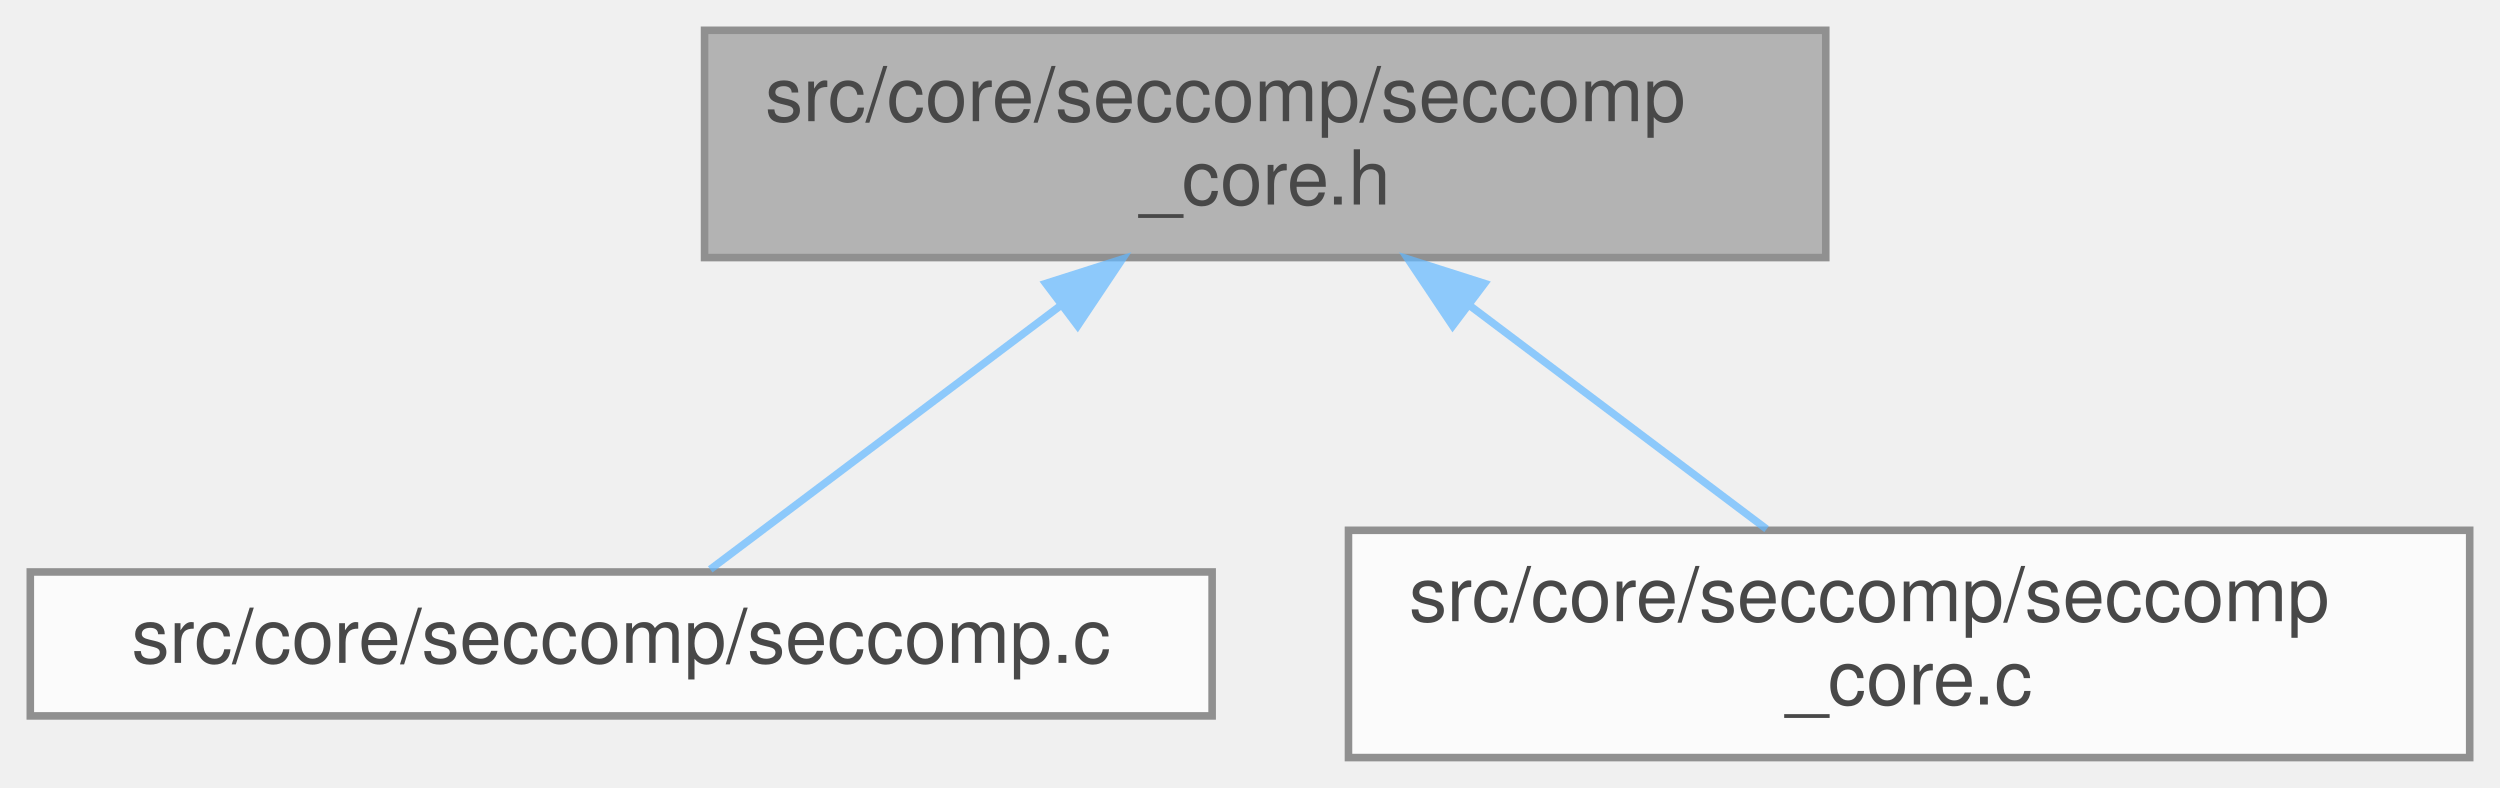
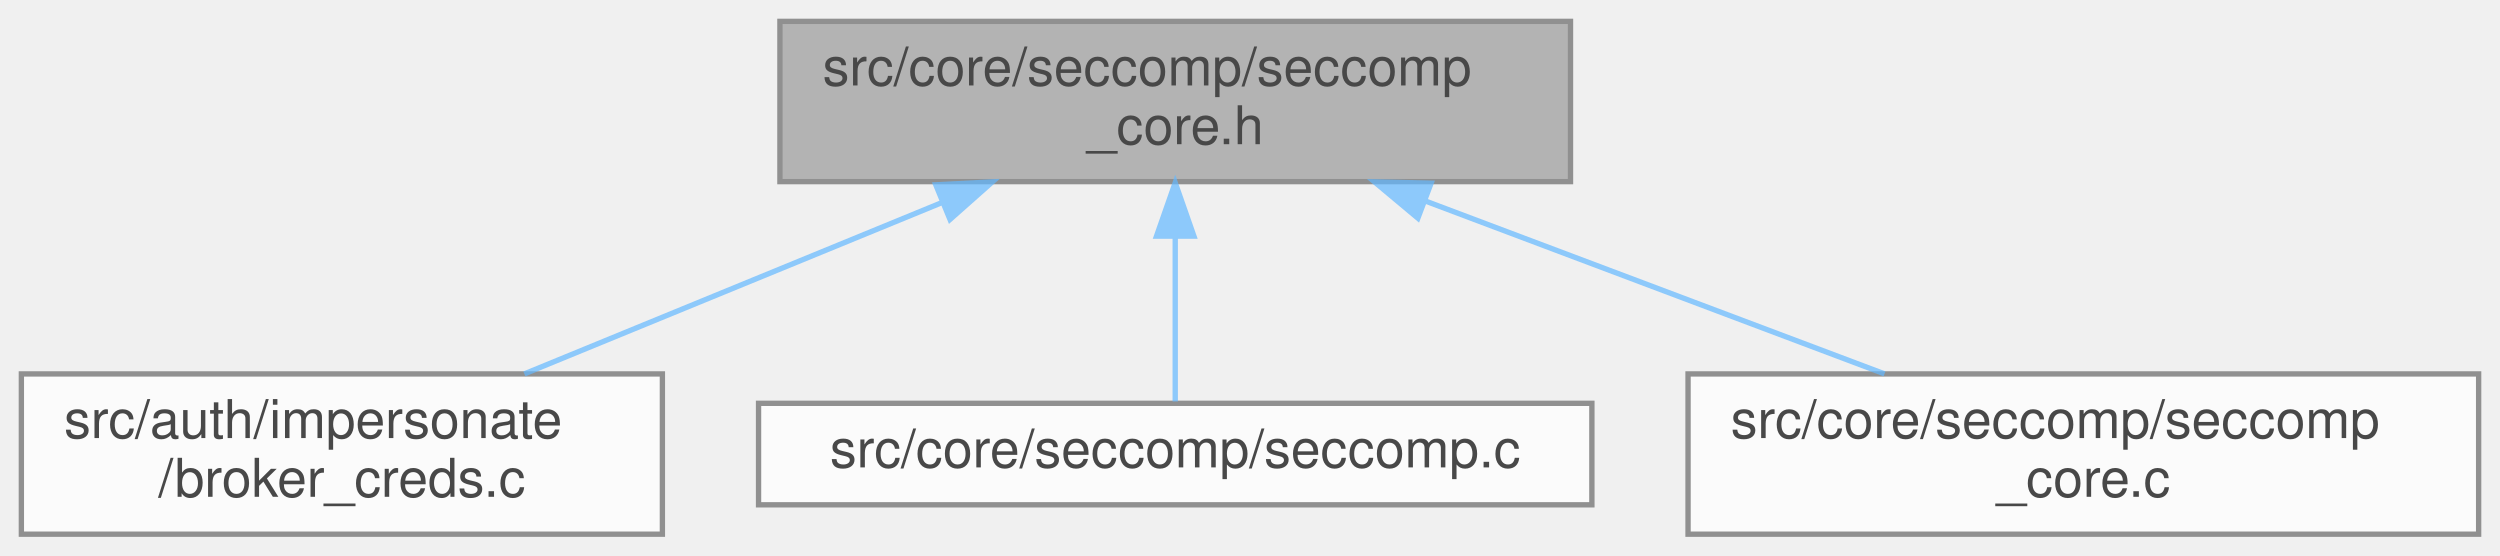
- <svg xmlns="http://www.w3.org/2000/svg" xmlns:xlink="http://www.w3.org/1999/xlink" width="330pt" height="104pt" viewBox="0.00 0.00 330.00 104.00">
+ <svg xmlns="http://www.w3.org/2000/svg" xmlns:xlink="http://www.w3.org/1999/xlink" width="468pt" height="104pt" viewBox="0.00 0.00 468.00 104.00">
  <svg id="main" version="1.1" xml:space="preserve">
    <style type="text/css">
.node, .edge {opacity: 0.7;}
.node.selected, .edge.selected {opacity: 1;}
.edge:hover path { stroke: red; }
.edge:hover polygon { stroke: red; fill: red; }
</style>
    <svg id="graph" class="graph">
      <g id="graph0" class="graph" transform="scale(1 1) rotate(0) translate(4 100)">
        <g id="Node000001" class="node">
          <g id="a_Node000001">
            <a xlink:title=" ">
-               <polygon fill="#999999" stroke="#666666" points="237,-96 89,-96 89,-66 237,-66 237,-96" />
-               <text text-anchor="start" x="97" y="-84" font-family="Helvetica,sans-Serif" font-size="10.00">src/core/seccomp/seccomp</text>
-               <text text-anchor="middle" x="163" y="-73" font-family="Helvetica,sans-Serif" font-size="10.00">_core.h</text>
+               <polygon fill="#999999" stroke="#666666" points="290,-96 142,-96 142,-66 290,-66 290,-96" />
+               <text text-anchor="start" x="150" y="-84" font-family="Helvetica,sans-Serif" font-size="10.00">src/core/seccomp/seccomp</text>
+               <text text-anchor="middle" x="216" y="-73" font-family="Helvetica,sans-Serif" font-size="10.00">_core.h</text>
            </a>
          </g>
        </g>
        <g id="Node000002" class="node">
          <g id="a_Node000002">
-             <a xlink:href="seccomp_8c.html" target="_top" xlink:title=" ">
-               <polygon fill="white" stroke="#666666" points="156,-24.5 0,-24.5 0,-5.5 156,-5.5 156,-24.5" />
-               <text text-anchor="middle" x="78" y="-12.5" font-family="Helvetica,sans-Serif" font-size="10.00">src/core/seccomp/seccomp.c</text>
+             <a xlink:href="broker__creds_8c.html" target="_top" xlink:title=" ">
+               <polygon fill="white" stroke="#666666" points="120,-30 0,-30 0,0 120,0 120,-30" />
+               <text text-anchor="start" x="8" y="-18" font-family="Helvetica,sans-Serif" font-size="10.00">src/auth/impersonate</text>
+               <text text-anchor="middle" x="60" y="-7" font-family="Helvetica,sans-Serif" font-size="10.00">/broker_creds.c</text>
            </a>
          </g>
        </g>
        <g id="edge1_Node000001_Node000002" class="edge">
          <g id="a_edge1_Node000001_Node000002">
            <a xlink:title=" ">
-               <path fill="none" stroke="#63b8ff" d="M135.89,-59.58C120.33,-47.87 101.6,-33.77 89.75,-24.84" />
-               <polygon fill="#63b8ff" stroke="#63b8ff" points="134.04,-62.58 144.14,-65.8 138.25,-56.99 134.04,-62.58" />
+               <path fill="none" stroke="#63b8ff" d="M172.26,-62.05C147.54,-51.91 117.1,-39.43 94.16,-30.01" />
+               <polygon fill="#63b8ff" stroke="#63b8ff" points="171.18,-65.4 181.77,-65.95 173.84,-58.92 171.18,-65.4" />
            </a>
          </g>
        </g>
        <g id="Node000003" class="node">
          <g id="a_Node000003">
-             <a xlink:href="seccomp__core_8c.html" target="_top" xlink:title=" ">
-               <polygon fill="white" stroke="#666666" points="322,-30 174,-30 174,0 322,0 322,-30" />
-               <text text-anchor="start" x="182" y="-18" font-family="Helvetica,sans-Serif" font-size="10.00">src/core/seccomp/seccomp</text>
-               <text text-anchor="middle" x="248" y="-7" font-family="Helvetica,sans-Serif" font-size="10.00">_core.c</text>
+             <a xlink:href="seccomp_8c.html" target="_top" xlink:title=" ">
+               <polygon fill="white" stroke="#666666" points="294,-24.5 138,-24.5 138,-5.5 294,-5.5 294,-24.5" />
+               <text text-anchor="middle" x="216" y="-12.5" font-family="Helvetica,sans-Serif" font-size="10.00">src/core/seccomp/seccomp.c</text>
            </a>
          </g>
        </g>
        <g id="edge2_Node000001_Node000003" class="edge">
          <g id="a_edge2_Node000001_Node000003">
            <a xlink:title=" ">
-               <path fill="none" stroke="#63b8ff" d="M189.89,-59.75C202.67,-50.13 217.64,-38.86 229.19,-30.16" />
-               <polygon fill="#63b8ff" stroke="#63b8ff" points="187.75,-56.99 181.86,-65.8 191.96,-62.58 187.75,-56.99" />
+               <path fill="none" stroke="#63b8ff" d="M216,-55.6C216,-44.8 216,-32.78 216,-24.84" />
+               <polygon fill="#63b8ff" stroke="#63b8ff" points="212.5,-55.8 216,-65.8 219.5,-55.8 212.5,-55.8" />
+             </a>
+           </g>
+         </g>
+         <g id="Node000004" class="node">
+           <g id="a_Node000004">
+             <a xlink:href="seccomp__core_8c.html" target="_top" xlink:title=" ">
+               <polygon fill="white" stroke="#666666" points="460,-30 312,-30 312,0 460,0 460,-30" />
+               <text text-anchor="start" x="320" y="-18" font-family="Helvetica,sans-Serif" font-size="10.00">src/core/seccomp/seccomp</text>
+               <text text-anchor="middle" x="386" y="-7" font-family="Helvetica,sans-Serif" font-size="10.00">_core.c</text>
+             </a>
+           </g>
+         </g>
+         <g id="edge3_Node000001_Node000004" class="edge">
+           <g id="a_edge3_Node000001_Node000004">
+             <a xlink:title=" ">
+               <path fill="none" stroke="#63b8ff" d="M262.96,-62.32C290.01,-52.14 323.55,-39.51 348.78,-30.01" />
+               <polygon fill="#63b8ff" stroke="#63b8ff" points="261.43,-59.16 253.31,-65.95 263.9,-65.71 261.43,-59.16" />
            </a>
          </g>
        </g>
      </g>
    </svg>
  </svg>
  <style type="text/css">

[data-mouse-over-selected='false'] { opacity: 0.7; }
[data-mouse-over-selected='true']  { opacity: 1.0; }

</style>
</svg>
